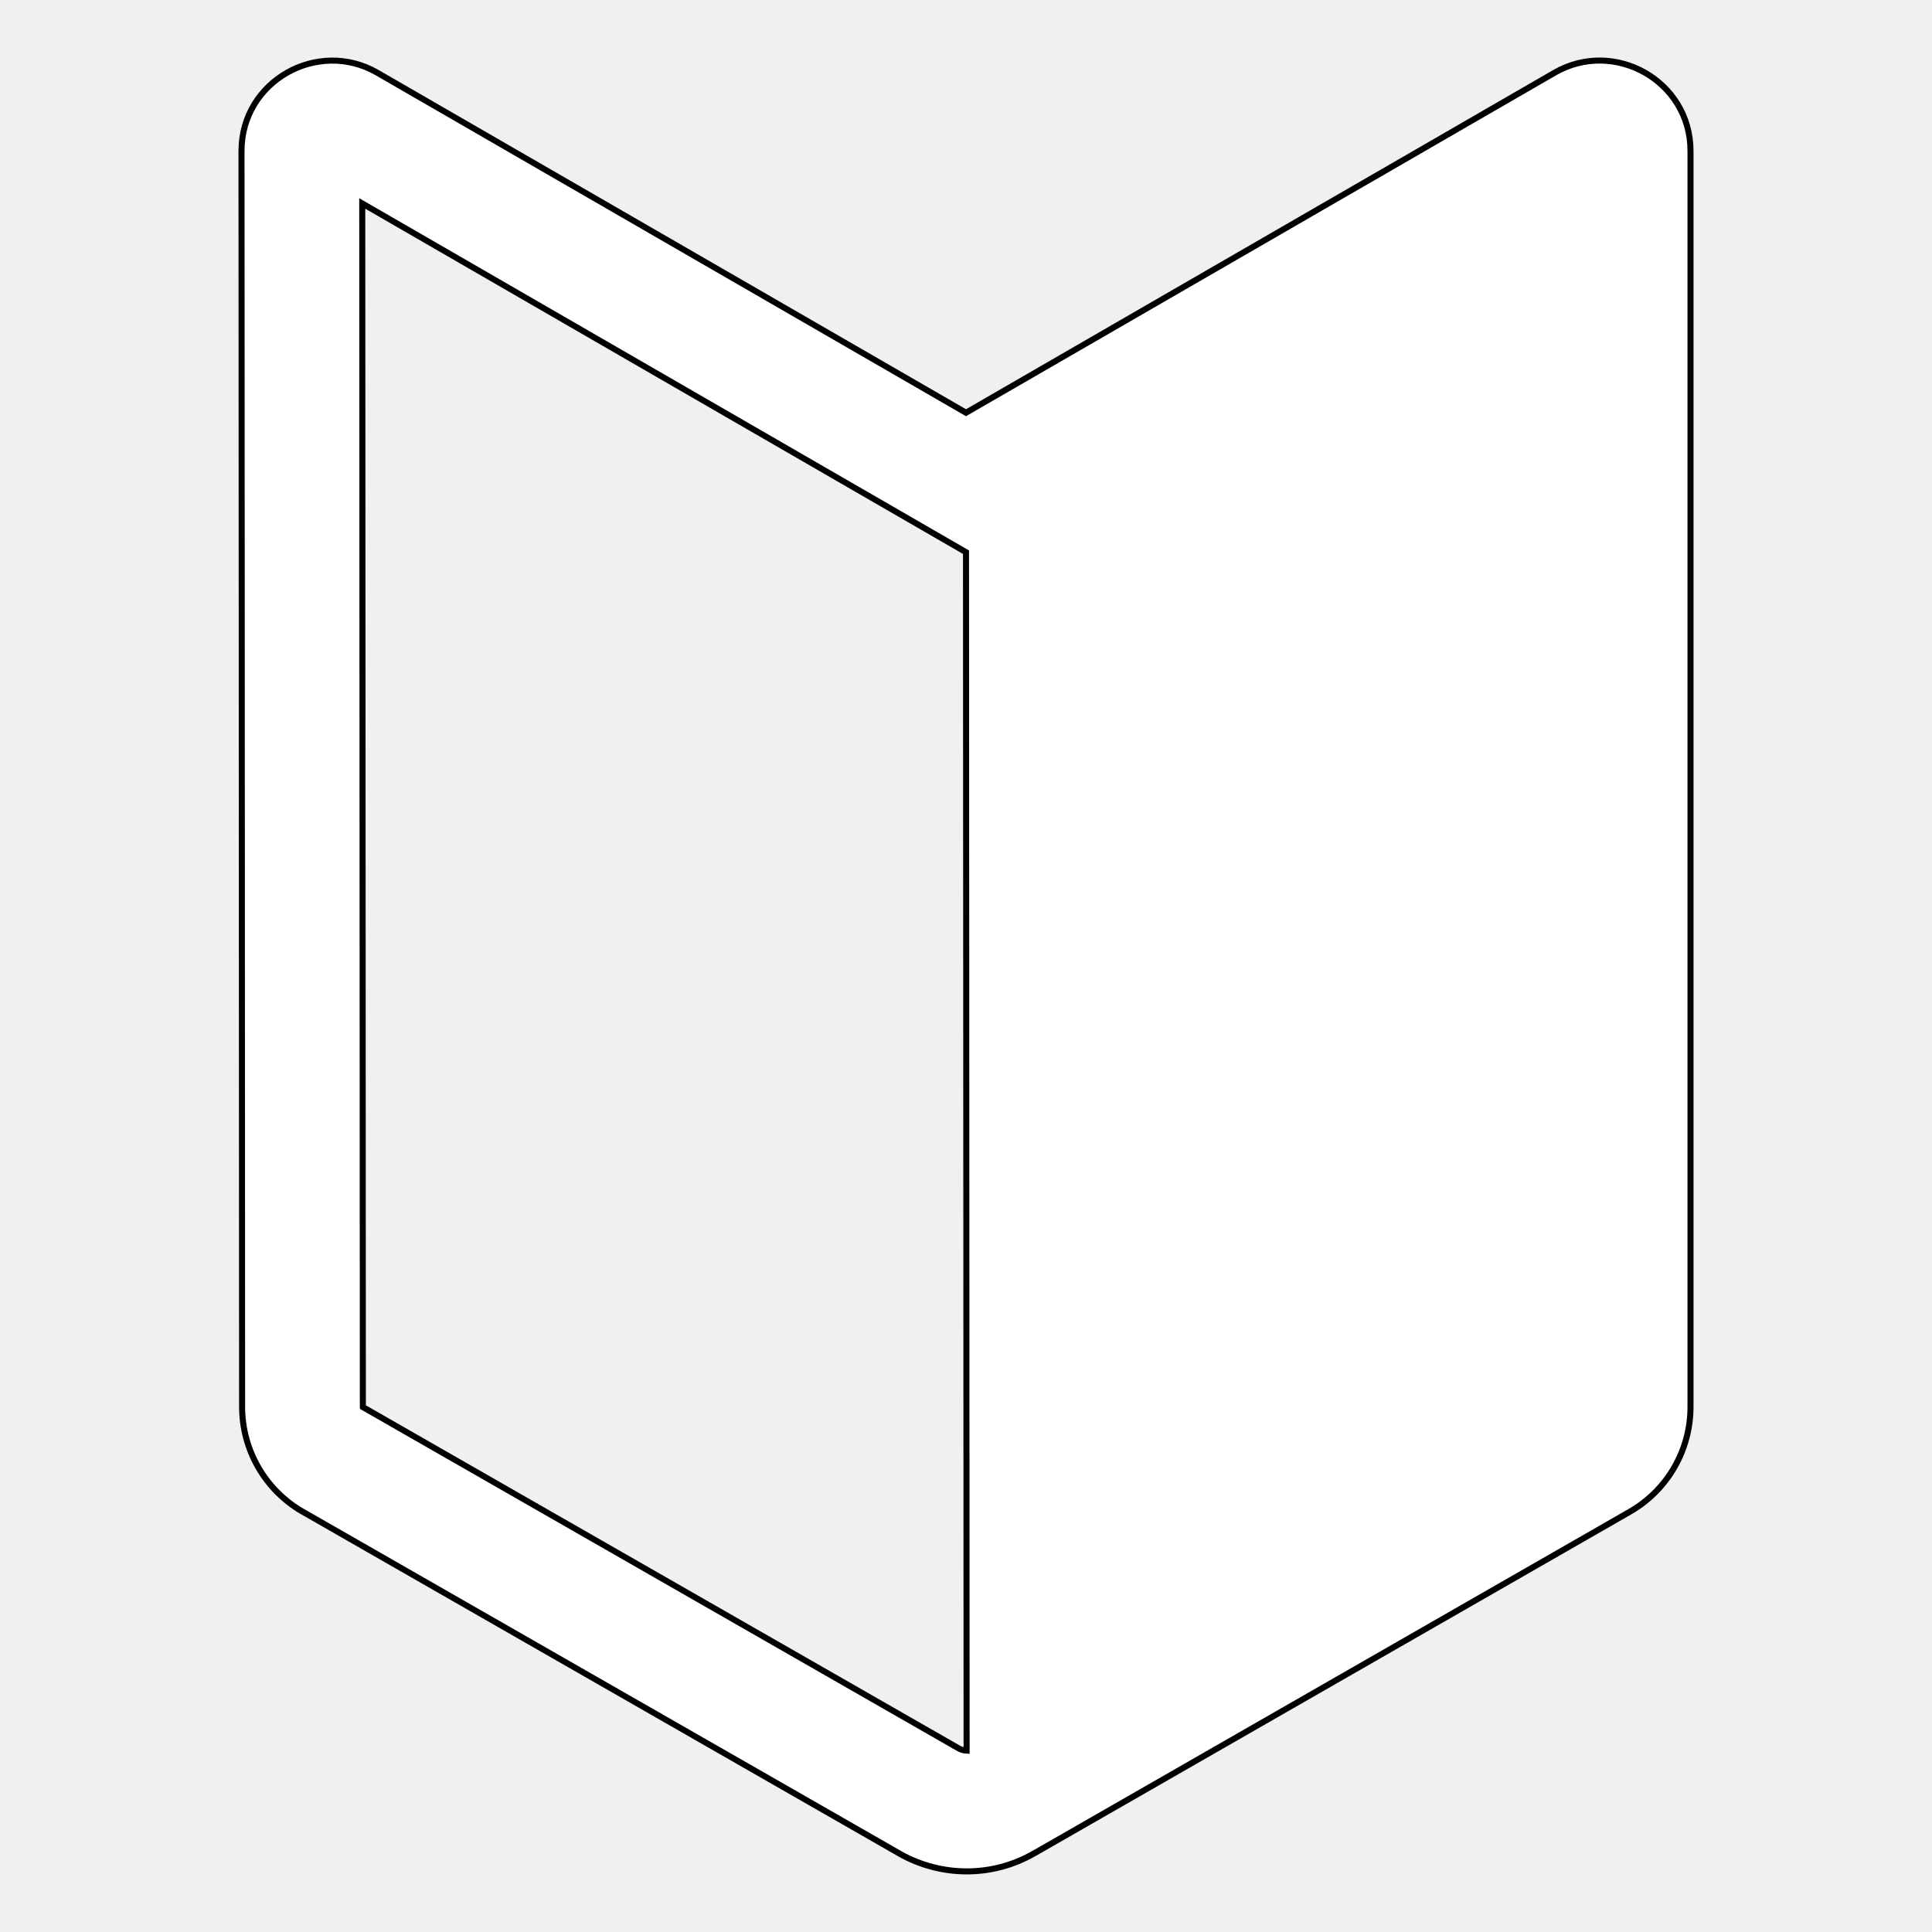
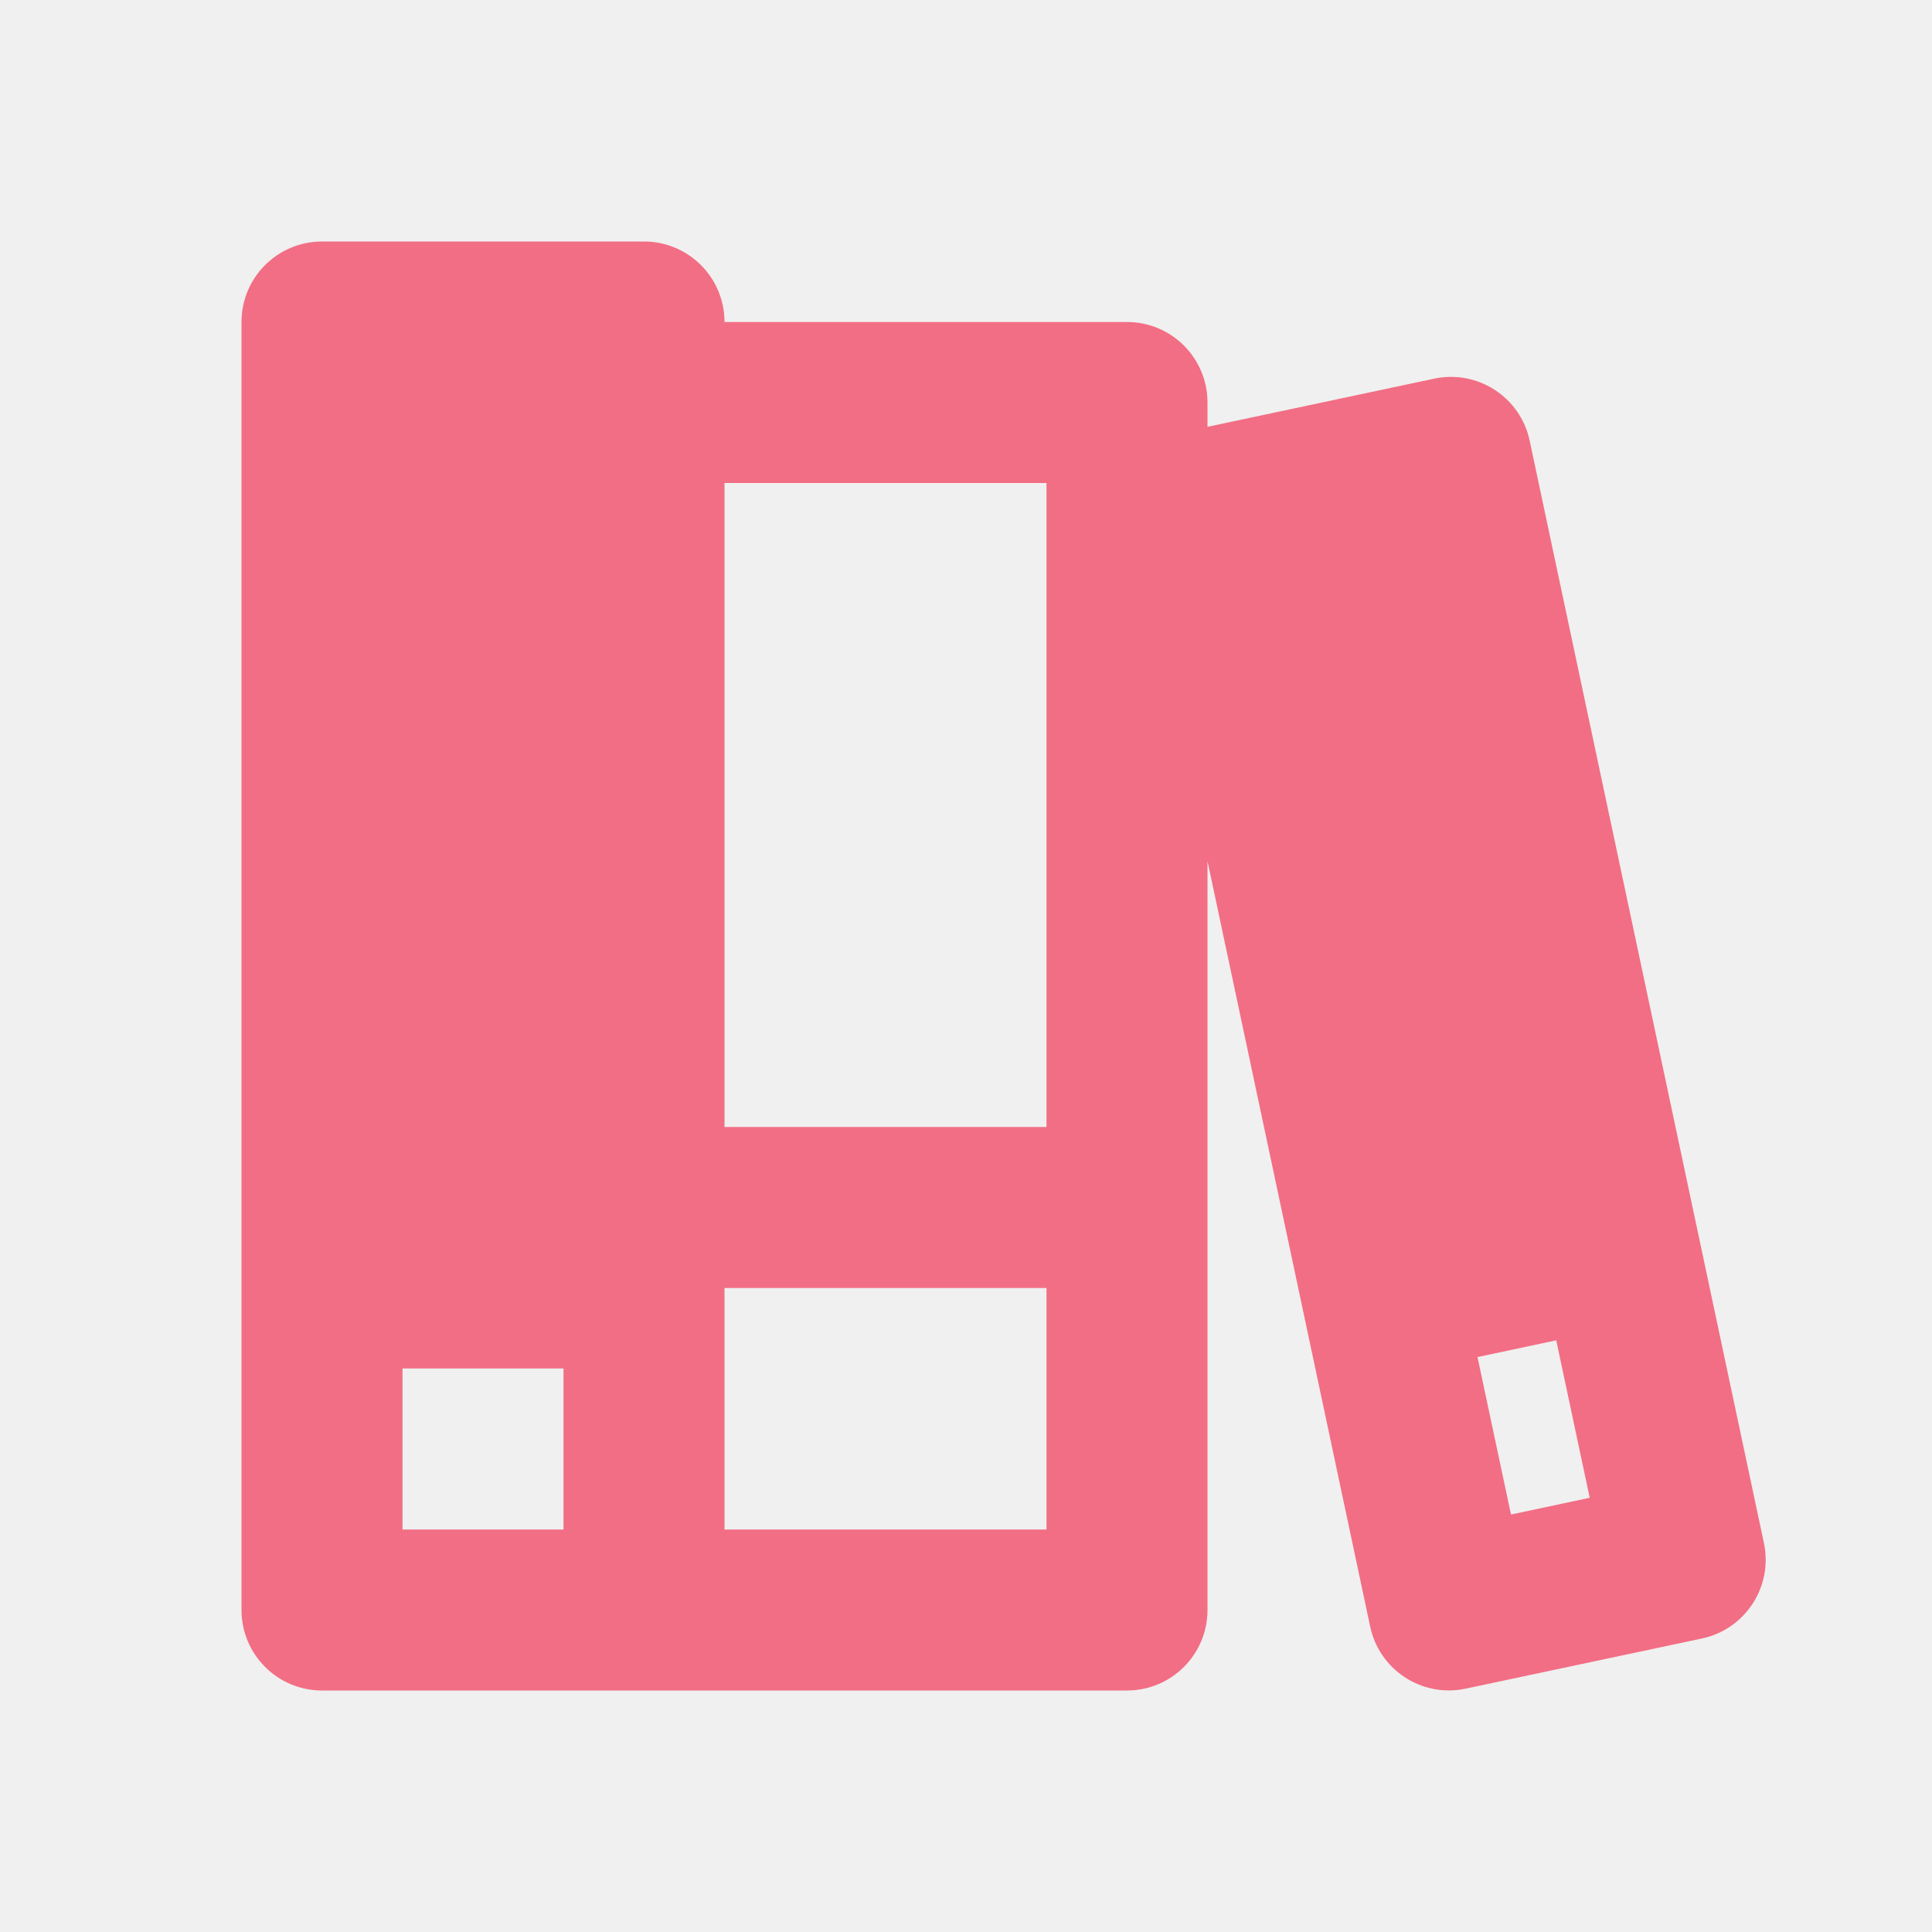
- <svg xmlns="http://www.w3.org/2000/svg" width="32" height="32" viewBox="0 0 32 32">
-   <path fill="#fff" d="M6.249 1.204C5.262.636 4 1.34 4 2.501l.01 20.8c0 .716.38 1.375.998 1.735l.005.002l9.88 5.66l.006.004c.69.39 1.537.396 2.23-.005h.002l9.866-5.659l.005-.003A2 2 0 0 0 28 23.301V2.5c0-1.16-1.262-1.865-2.249-1.297L16 6.836L6.25 1.205zM6.01 23.3L6 3.37l10 5.776l.01 19.85a.3.3 0 0 1-.127-.035l-.002-.001l-9.87-5.654v-.001z" stroke-width="0.1" stroke="#000" />
+ <svg xmlns="http://www.w3.org/2000/svg" width="24" height="24" viewBox="0 0 24 24">
+   <path fill="#f26e84" d="M4 3a1 1 0 0 0-1 1v16a1 1 0 0 0 1 1h10a1 1 0 0 0 1-1v-9.303l2.021 9.51a1 1 0 0 0 1.186.77l2.935-.623a1 1 0 0 0 .77-1.186l-2.91-13.694a1 1 0 0 0-1.187-.77L15 5.302V5a1 1 0 0 0-1-1H9a1 1 0 0 0-1-1zm5 3h4v8H9zm4 10v3H9v-3zm-6 1v2H5v-2zm11.77 1.814l-.416-1.956l.978-.208l.416 1.956z" />
</svg>
